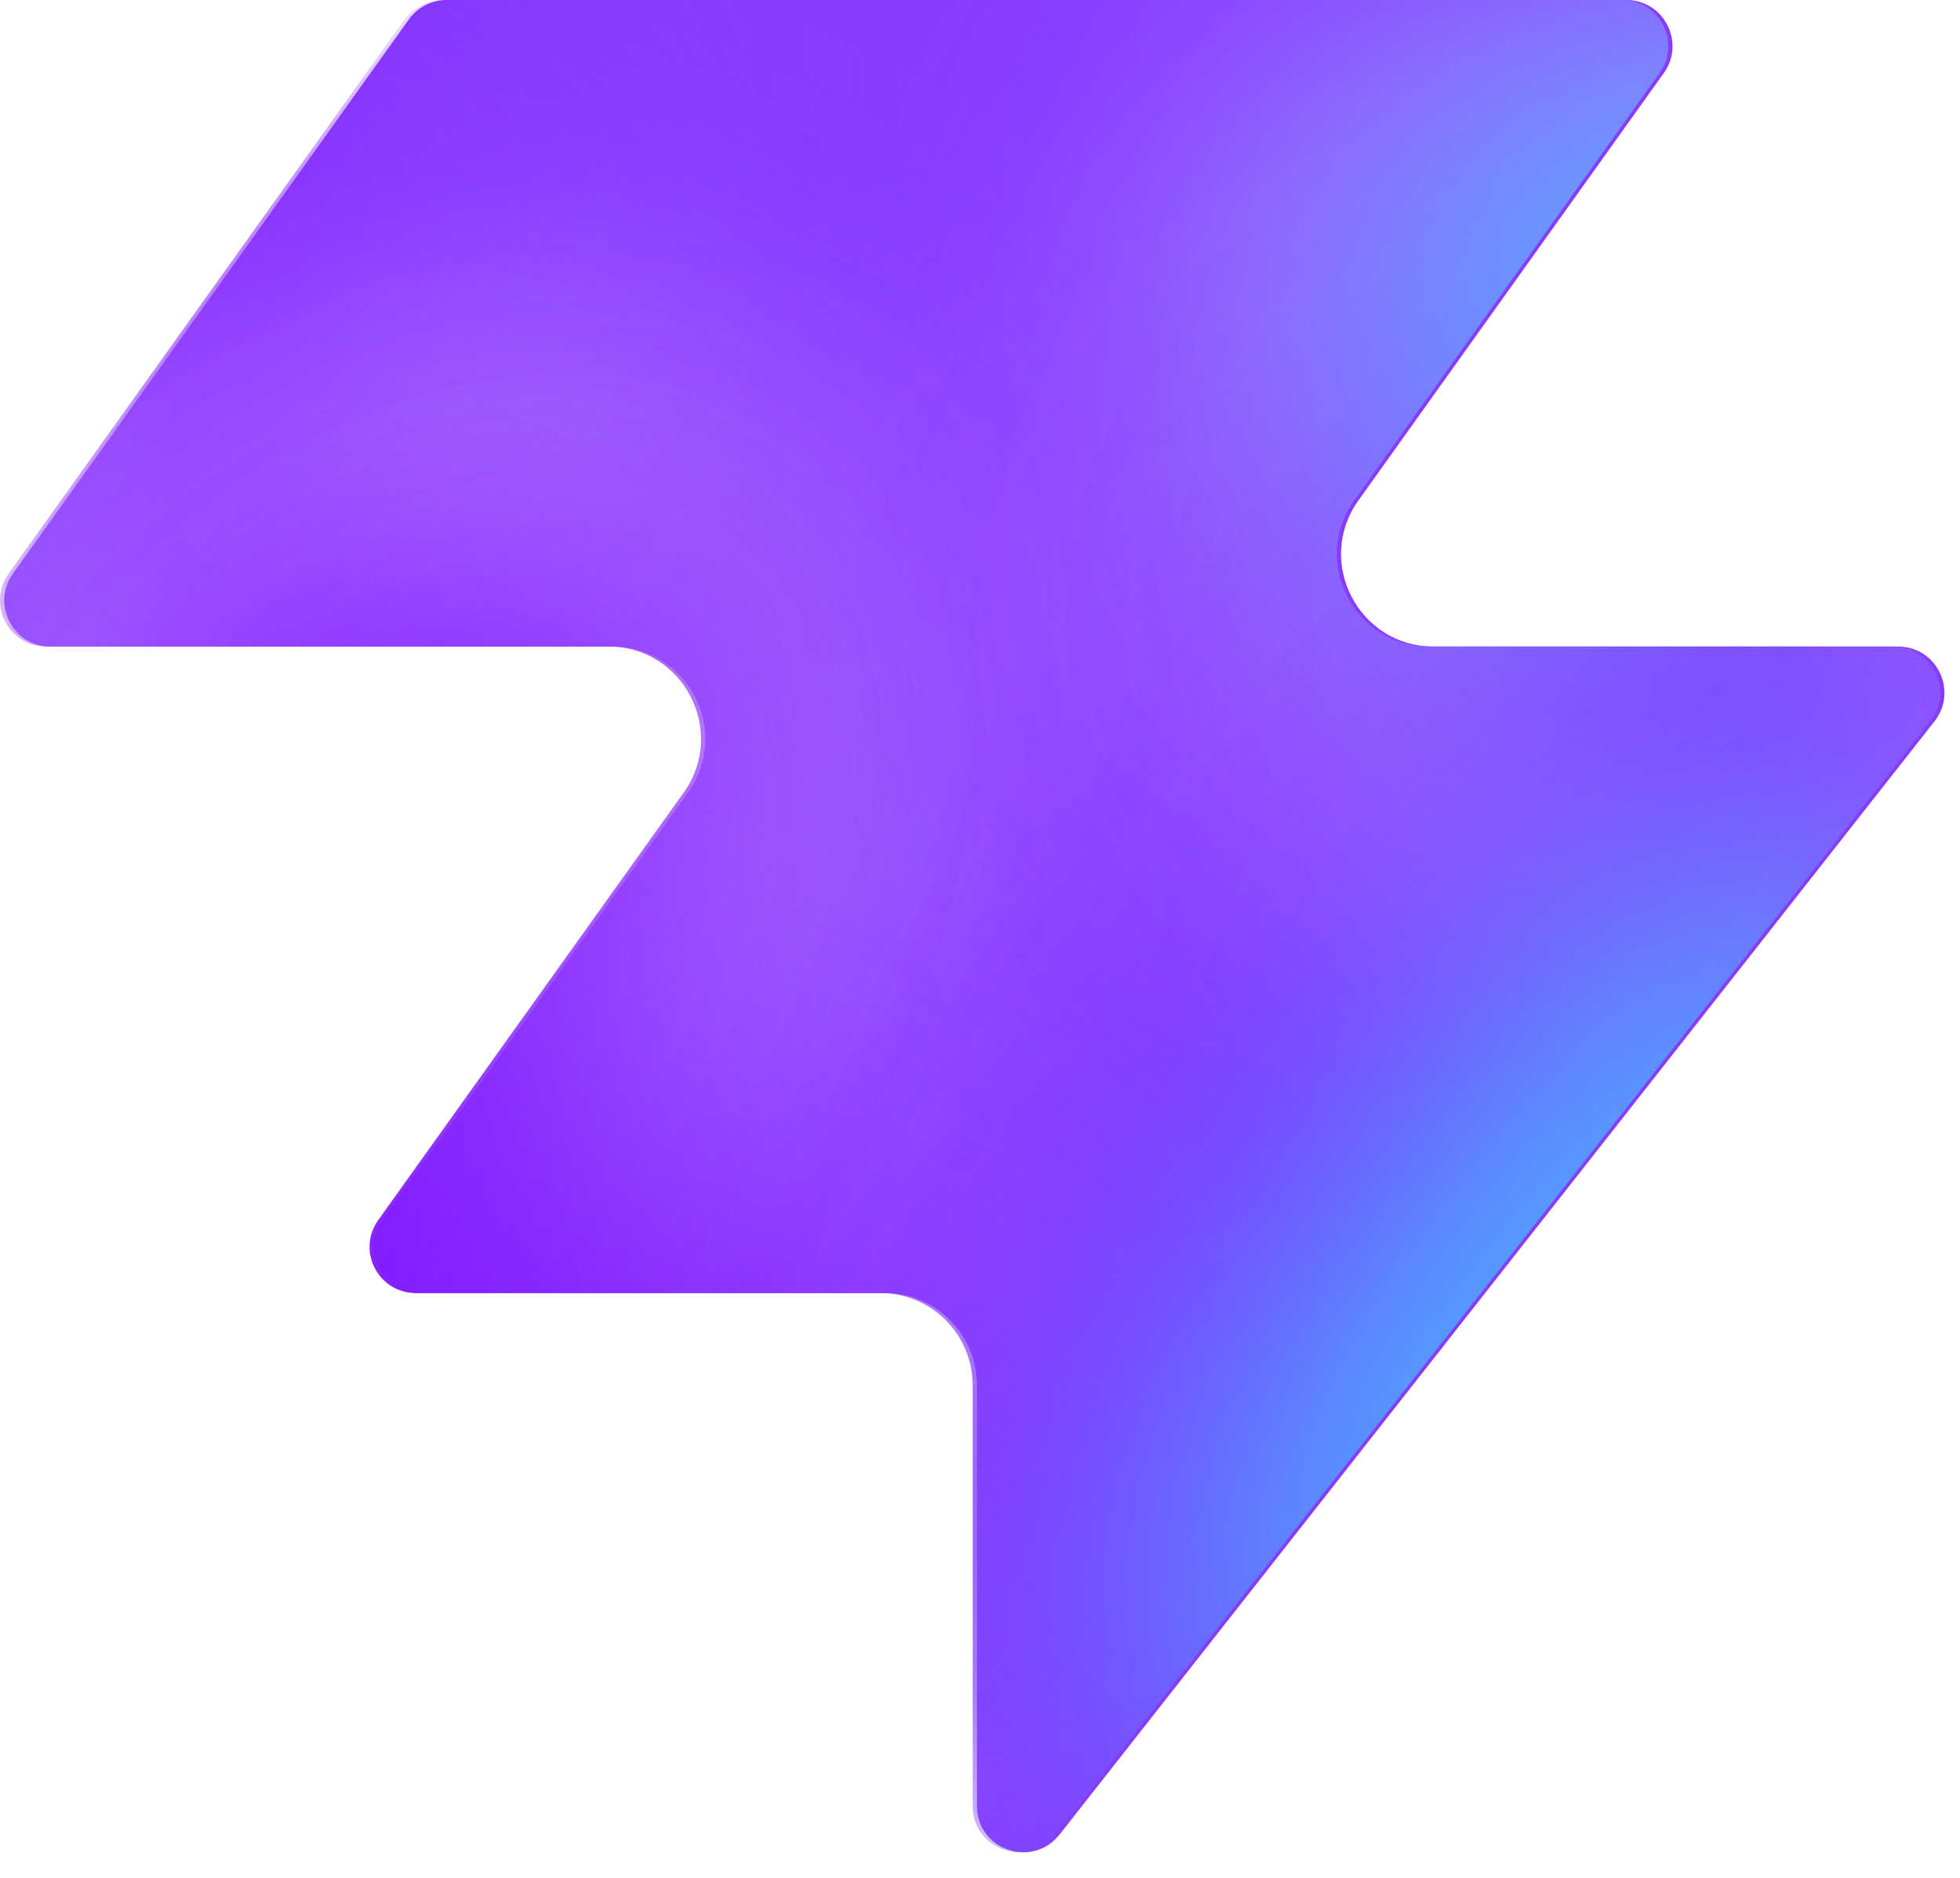
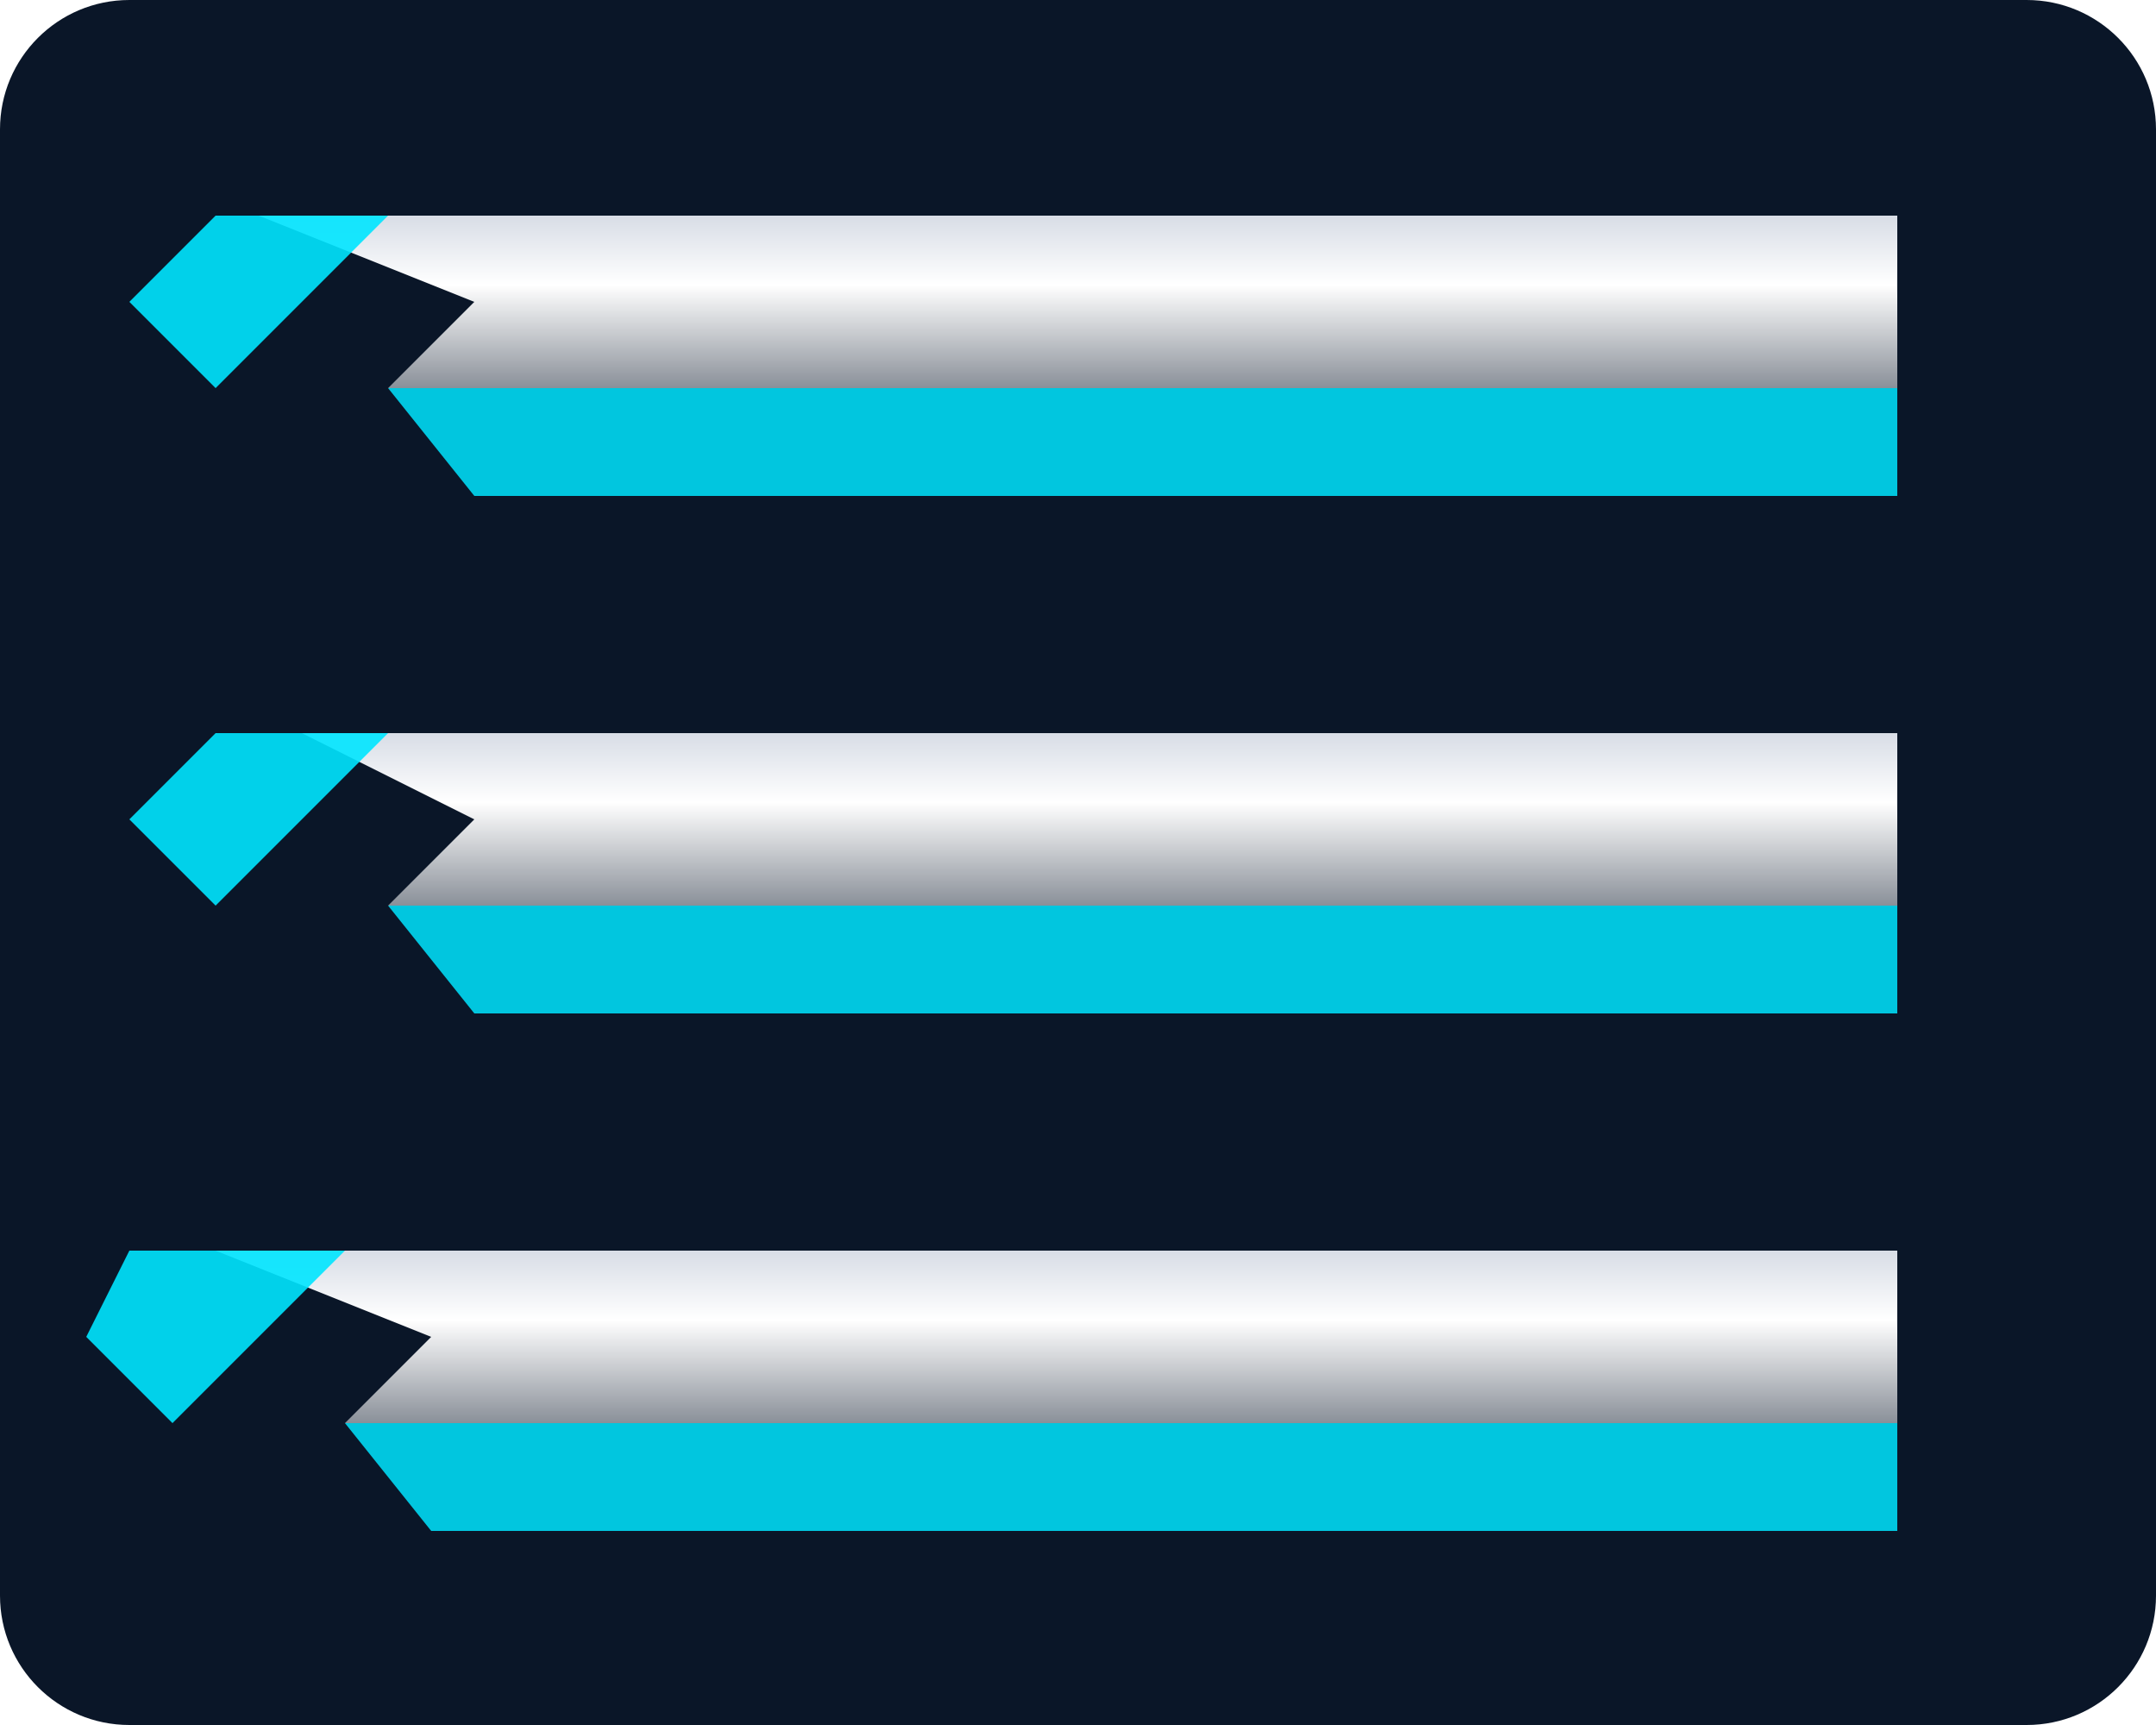
- <svg xmlns="http://www.w3.org/2000/svg" width="48" height="46" fill="none" viewBox="0 0 48 46">
-   <path fill="#863bff" d="M25.946 44.938c-.664.845-2.021.375-2.021-.698V33.937a2.26 2.26 0 0 0-2.262-2.262H10.287c-.92 0-1.456-1.04-.92-1.788l7.48-10.471c1.07-1.497 0-3.578-1.842-3.578H1.237c-.92 0-1.456-1.04-.92-1.788L10.013.474c.214-.297.556-.474.92-.474h28.894c.92 0 1.456 1.04.92 1.788l-7.48 10.471c-1.07 1.498 0 3.579 1.842 3.579h11.377c.943 0 1.473 1.088.89 1.83L25.947 44.94z" style="fill:#863bff;fill:color(display-p3 .525 .23 1);fill-opacity:1" />
-   <mask id="a" width="48" height="46" x="0" y="0" maskUnits="userSpaceOnUse" style="mask-type:alpha">
-     <path fill="#000" d="M25.842 44.938c-.664.844-2.021.375-2.021-.698V33.937a2.26 2.26 0 0 0-2.262-2.262H10.183c-.92 0-1.456-1.04-.92-1.788l7.48-10.471c1.07-1.498 0-3.579-1.842-3.579H1.133c-.92 0-1.456-1.04-.92-1.787L9.91.473c.214-.297.556-.474.92-.474h28.894c.92 0 1.456 1.04.92 1.788l-7.48 10.471c-1.07 1.498 0 3.578 1.842 3.578h11.377c.943 0 1.473 1.088.89 1.832L25.843 44.94z" style="fill:#000;fill-opacity:1" />
-   </mask>
-   <g mask="url(#a)">
-     <g filter="url(#b)">
-       <ellipse cx="5.508" cy="14.704" fill="#ede6ff" rx="5.508" ry="14.704" style="fill:#ede6ff;fill:color(display-p3 .927 .903 1);fill-opacity:1" transform="matrix(.00324 1 1 -.00324 -4.47 31.516)" />
-     </g>
-     <g filter="url(#c)">
-       <ellipse cx="10.399" cy="29.851" fill="#ede6ff" rx="10.399" ry="29.851" style="fill:#ede6ff;fill:color(display-p3 .927 .903 1);fill-opacity:1" transform="matrix(.00324 1 1 -.00324 -39.328 7.883)" />
-     </g>
-     <g filter="url(#d)">
-       <ellipse cx="5.508" cy="30.487" fill="#7e14ff" rx="5.508" ry="30.487" style="fill:#7e14ff;fill:color(display-p3 .492 .077 1);fill-opacity:1" transform="rotate(89.814 -25.913 -14.639)scale(1 -1)" />
-     </g>
-     <g filter="url(#e)">
-       <ellipse cx="5.508" cy="30.599" fill="#7e14ff" rx="5.508" ry="30.599" style="fill:#7e14ff;fill:color(display-p3 .492 .077 1);fill-opacity:1" transform="rotate(89.814 -32.644 -3.334)scale(1 -1)" />
-     </g>
-     <g filter="url(#f)">
-       <ellipse cx="5.508" cy="30.599" fill="#7e14ff" rx="5.508" ry="30.599" style="fill:#7e14ff;fill:color(display-p3 .492 .077 1);fill-opacity:1" transform="matrix(.00324 1 1 -.00324 -34.34 30.47)" />
-     </g>
-     <g filter="url(#g)">
-       <ellipse cx="14.072" cy="22.078" fill="#ede6ff" rx="14.072" ry="22.078" style="fill:#ede6ff;fill:color(display-p3 .927 .903 1);fill-opacity:1" transform="rotate(93.35 24.506 48.493)scale(-1 1)" />
-     </g>
-     <g filter="url(#h)">
-       <ellipse cx="3.47" cy="21.501" fill="#7e14ff" rx="3.47" ry="21.501" style="fill:#7e14ff;fill:color(display-p3 .492 .077 1);fill-opacity:1" transform="rotate(89.009 28.708 47.59)scale(-1 1)" />
-     </g>
-     <g filter="url(#i)">
-       <ellipse cx="3.47" cy="21.501" fill="#7e14ff" rx="3.47" ry="21.501" style="fill:#7e14ff;fill:color(display-p3 .492 .077 1);fill-opacity:1" transform="rotate(89.009 28.708 47.59)scale(-1 1)" />
-     </g>
-     <g filter="url(#j)">
-       <ellipse cx=".387" cy="8.972" fill="#7e14ff" rx="4.407" ry="29.108" style="fill:#7e14ff;fill:color(display-p3 .492 .077 1);fill-opacity:1" transform="rotate(39.51 .387 8.972)" />
-     </g>
-     <g filter="url(#k)">
-       <ellipse cx="47.523" cy="-6.092" fill="#7e14ff" rx="4.407" ry="29.108" style="fill:#7e14ff;fill:color(display-p3 .492 .077 1);fill-opacity:1" transform="rotate(37.892 47.523 -6.092)" />
-     </g>
-     <g filter="url(#l)">
-       <ellipse cx="41.412" cy="6.333" fill="#47bfff" rx="5.971" ry="9.665" style="fill:#47bfff;fill:color(display-p3 .28 .748 1);fill-opacity:1" transform="rotate(37.892 41.412 6.333)" />
-     </g>
-     <g filter="url(#m)">
-       <ellipse cx="-1.879" cy="38.332" fill="#7e14ff" rx="4.407" ry="29.108" style="fill:#7e14ff;fill:color(display-p3 .492 .077 1);fill-opacity:1" transform="rotate(37.892 -1.88 38.332)" />
-     </g>
-     <g filter="url(#n)">
-       <ellipse cx="-1.879" cy="38.332" fill="#7e14ff" rx="4.407" ry="29.108" style="fill:#7e14ff;fill:color(display-p3 .492 .077 1);fill-opacity:1" transform="rotate(37.892 -1.88 38.332)" />
-     </g>
-     <g filter="url(#o)">
-       <ellipse cx="35.651" cy="29.907" fill="#7e14ff" rx="4.407" ry="29.108" style="fill:#7e14ff;fill:color(display-p3 .492 .077 1);fill-opacity:1" transform="rotate(37.892 35.651 29.907)" />
-     </g>
-     <g filter="url(#p)">
-       <ellipse cx="38.418" cy="32.4" fill="#47bfff" rx="5.971" ry="15.297" style="fill:#47bfff;fill:color(display-p3 .28 .748 1);fill-opacity:1" transform="rotate(37.892 38.418 32.4)" />
-     </g>
-   </g>
+ <svg xmlns="http://www.w3.org/2000/svg" viewBox="0 0 100 80" width="100" height="80">
+   <rect width="100" height="80" rx="6" fill="#0a1628" />
+   <polygon points="18,18 88,18 88,23 22,23" fill="#00e5ff" opacity="0.85" />
  <defs>
-     <filter id="b" width="60.045" height="41.654" x="-19.77" y="16.149" color-interpolation-filters="sRGB" filterUnits="userSpaceOnUse">
-       <feFlood flood-opacity="0" result="BackgroundImageFix" />
-       <feBlend in="SourceGraphic" in2="BackgroundImageFix" result="shape" />
-       <feGaussianBlur result="effect1_foregroundBlur_2002_17158" stdDeviation="7.659" />
-     </filter>
-     <filter id="c" width="90.34" height="51.437" x="-54.613" y="-7.533" color-interpolation-filters="sRGB" filterUnits="userSpaceOnUse">
-       <feFlood flood-opacity="0" result="BackgroundImageFix" />
-       <feBlend in="SourceGraphic" in2="BackgroundImageFix" result="shape" />
-       <feGaussianBlur result="effect1_foregroundBlur_2002_17158" stdDeviation="7.659" />
-     </filter>
-     <filter id="d" width="79.355" height="29.4" x="-49.64" y="2.03" color-interpolation-filters="sRGB" filterUnits="userSpaceOnUse">
-       <feFlood flood-opacity="0" result="BackgroundImageFix" />
-       <feBlend in="SourceGraphic" in2="BackgroundImageFix" result="shape" />
-       <feGaussianBlur result="effect1_foregroundBlur_2002_17158" stdDeviation="4.596" />
-     </filter>
-     <filter id="e" width="79.579" height="29.4" x="-45.045" y="20.029" color-interpolation-filters="sRGB" filterUnits="userSpaceOnUse">
-       <feFlood flood-opacity="0" result="BackgroundImageFix" />
-       <feBlend in="SourceGraphic" in2="BackgroundImageFix" result="shape" />
-       <feGaussianBlur result="effect1_foregroundBlur_2002_17158" stdDeviation="4.596" />
-     </filter>
-     <filter id="f" width="79.579" height="29.4" x="-43.513" y="21.178" color-interpolation-filters="sRGB" filterUnits="userSpaceOnUse">
-       <feFlood flood-opacity="0" result="BackgroundImageFix" />
-       <feBlend in="SourceGraphic" in2="BackgroundImageFix" result="shape" />
-       <feGaussianBlur result="effect1_foregroundBlur_2002_17158" stdDeviation="4.596" />
-     </filter>
-     <filter id="g" width="74.749" height="58.852" x="15.756" y="-17.901" color-interpolation-filters="sRGB" filterUnits="userSpaceOnUse">
-       <feFlood flood-opacity="0" result="BackgroundImageFix" />
-       <feBlend in="SourceGraphic" in2="BackgroundImageFix" result="shape" />
-       <feGaussianBlur result="effect1_foregroundBlur_2002_17158" stdDeviation="7.659" />
-     </filter>
-     <filter id="h" width="61.377" height="25.362" x="23.548" y="2.284" color-interpolation-filters="sRGB" filterUnits="userSpaceOnUse">
-       <feFlood flood-opacity="0" result="BackgroundImageFix" />
-       <feBlend in="SourceGraphic" in2="BackgroundImageFix" result="shape" />
-       <feGaussianBlur result="effect1_foregroundBlur_2002_17158" stdDeviation="4.596" />
-     </filter>
-     <filter id="i" width="61.377" height="25.362" x="23.548" y="2.284" color-interpolation-filters="sRGB" filterUnits="userSpaceOnUse">
-       <feFlood flood-opacity="0" result="BackgroundImageFix" />
-       <feBlend in="SourceGraphic" in2="BackgroundImageFix" result="shape" />
-       <feGaussianBlur result="effect1_foregroundBlur_2002_17158" stdDeviation="4.596" />
-     </filter>
-     <filter id="j" width="56.045" height="63.649" x="-27.636" y="-22.853" color-interpolation-filters="sRGB" filterUnits="userSpaceOnUse">
-       <feFlood flood-opacity="0" result="BackgroundImageFix" />
-       <feBlend in="SourceGraphic" in2="BackgroundImageFix" result="shape" />
-       <feGaussianBlur result="effect1_foregroundBlur_2002_17158" stdDeviation="4.596" />
-     </filter>
-     <filter id="k" width="54.814" height="64.646" x="20.116" y="-38.415" color-interpolation-filters="sRGB" filterUnits="userSpaceOnUse">
-       <feFlood flood-opacity="0" result="BackgroundImageFix" />
-       <feBlend in="SourceGraphic" in2="BackgroundImageFix" result="shape" />
-       <feGaussianBlur result="effect1_foregroundBlur_2002_17158" stdDeviation="4.596" />
-     </filter>
-     <filter id="l" width="33.541" height="35.313" x="24.641" y="-11.323" color-interpolation-filters="sRGB" filterUnits="userSpaceOnUse">
-       <feFlood flood-opacity="0" result="BackgroundImageFix" />
-       <feBlend in="SourceGraphic" in2="BackgroundImageFix" result="shape" />
-       <feGaussianBlur result="effect1_foregroundBlur_2002_17158" stdDeviation="4.596" />
-     </filter>
-     <filter id="m" width="54.814" height="64.646" x="-29.286" y="6.009" color-interpolation-filters="sRGB" filterUnits="userSpaceOnUse">
-       <feFlood flood-opacity="0" result="BackgroundImageFix" />
-       <feBlend in="SourceGraphic" in2="BackgroundImageFix" result="shape" />
-       <feGaussianBlur result="effect1_foregroundBlur_2002_17158" stdDeviation="4.596" />
-     </filter>
-     <filter id="n" width="54.814" height="64.646" x="-29.286" y="6.009" color-interpolation-filters="sRGB" filterUnits="userSpaceOnUse">
-       <feFlood flood-opacity="0" result="BackgroundImageFix" />
-       <feBlend in="SourceGraphic" in2="BackgroundImageFix" result="shape" />
-       <feGaussianBlur result="effect1_foregroundBlur_2002_17158" stdDeviation="4.596" />
-     </filter>
-     <filter id="o" width="54.814" height="64.646" x="8.244" y="-2.416" color-interpolation-filters="sRGB" filterUnits="userSpaceOnUse">
-       <feFlood flood-opacity="0" result="BackgroundImageFix" />
-       <feBlend in="SourceGraphic" in2="BackgroundImageFix" result="shape" />
-       <feGaussianBlur result="effect1_foregroundBlur_2002_17158" stdDeviation="4.596" />
-     </filter>
-     <filter id="p" width="39.409" height="43.623" x="18.713" y="10.588" color-interpolation-filters="sRGB" filterUnits="userSpaceOnUse">
-       <feFlood flood-opacity="0" result="BackgroundImageFix" />
-       <feBlend in="SourceGraphic" in2="BackgroundImageFix" result="shape" />
-       <feGaussianBlur result="effect1_foregroundBlur_2002_17158" stdDeviation="4.596" />
-     </filter>
+     <linearGradient id="sg1" x1="0%" y1="0%" x2="0%" y2="100%">
+       <stop offset="0%" stop-color="#d8dde6" />
+       <stop offset="40%" stop-color="#ffffff" />
+       <stop offset="100%" stop-color="#8a9099" />
+     </linearGradient>
+     <linearGradient id="sg2" x1="0%" y1="0%" x2="0%" y2="100%">
+       <stop offset="0%" stop-color="#d8dde6" />
+       <stop offset="40%" stop-color="#ffffff" />
+       <stop offset="100%" stop-color="#8a9099" />
+     </linearGradient>
+     <linearGradient id="sg3" x1="0%" y1="0%" x2="0%" y2="100%">
+       <stop offset="0%" stop-color="#d8dde6" />
+       <stop offset="40%" stop-color="#ffffff" />
+       <stop offset="100%" stop-color="#8a9099" />
+     </linearGradient>
  </defs>
+   <polygon points="12,10 88,10 88,18 18,18 22,14" fill="url(#sg1)" />
+   <polygon points="10,10 18,10 14,14 10,18 6,14" fill="#00e5ff" opacity="0.9" />
+   <polygon points="18,42 88,42 88,47 22,47" fill="#00e5ff" opacity="0.85" />
+   <polygon points="14,34 88,34 88,42 18,42 22,38" fill="url(#sg2)" />
+   <polygon points="10,34 18,34 14,38 10,42 6,38" fill="#00e5ff" opacity="0.9" />
+   <polygon points="16,66 88,66 88,71 20,71" fill="#00e5ff" opacity="0.85" />
+   <polygon points="10,58 88,58 88,66 16,66 20,62" fill="url(#sg3)" />
+   <polygon points="6,58 16,58 12,62 8,66 4,62" fill="#00e5ff" opacity="0.9" />
</svg>
